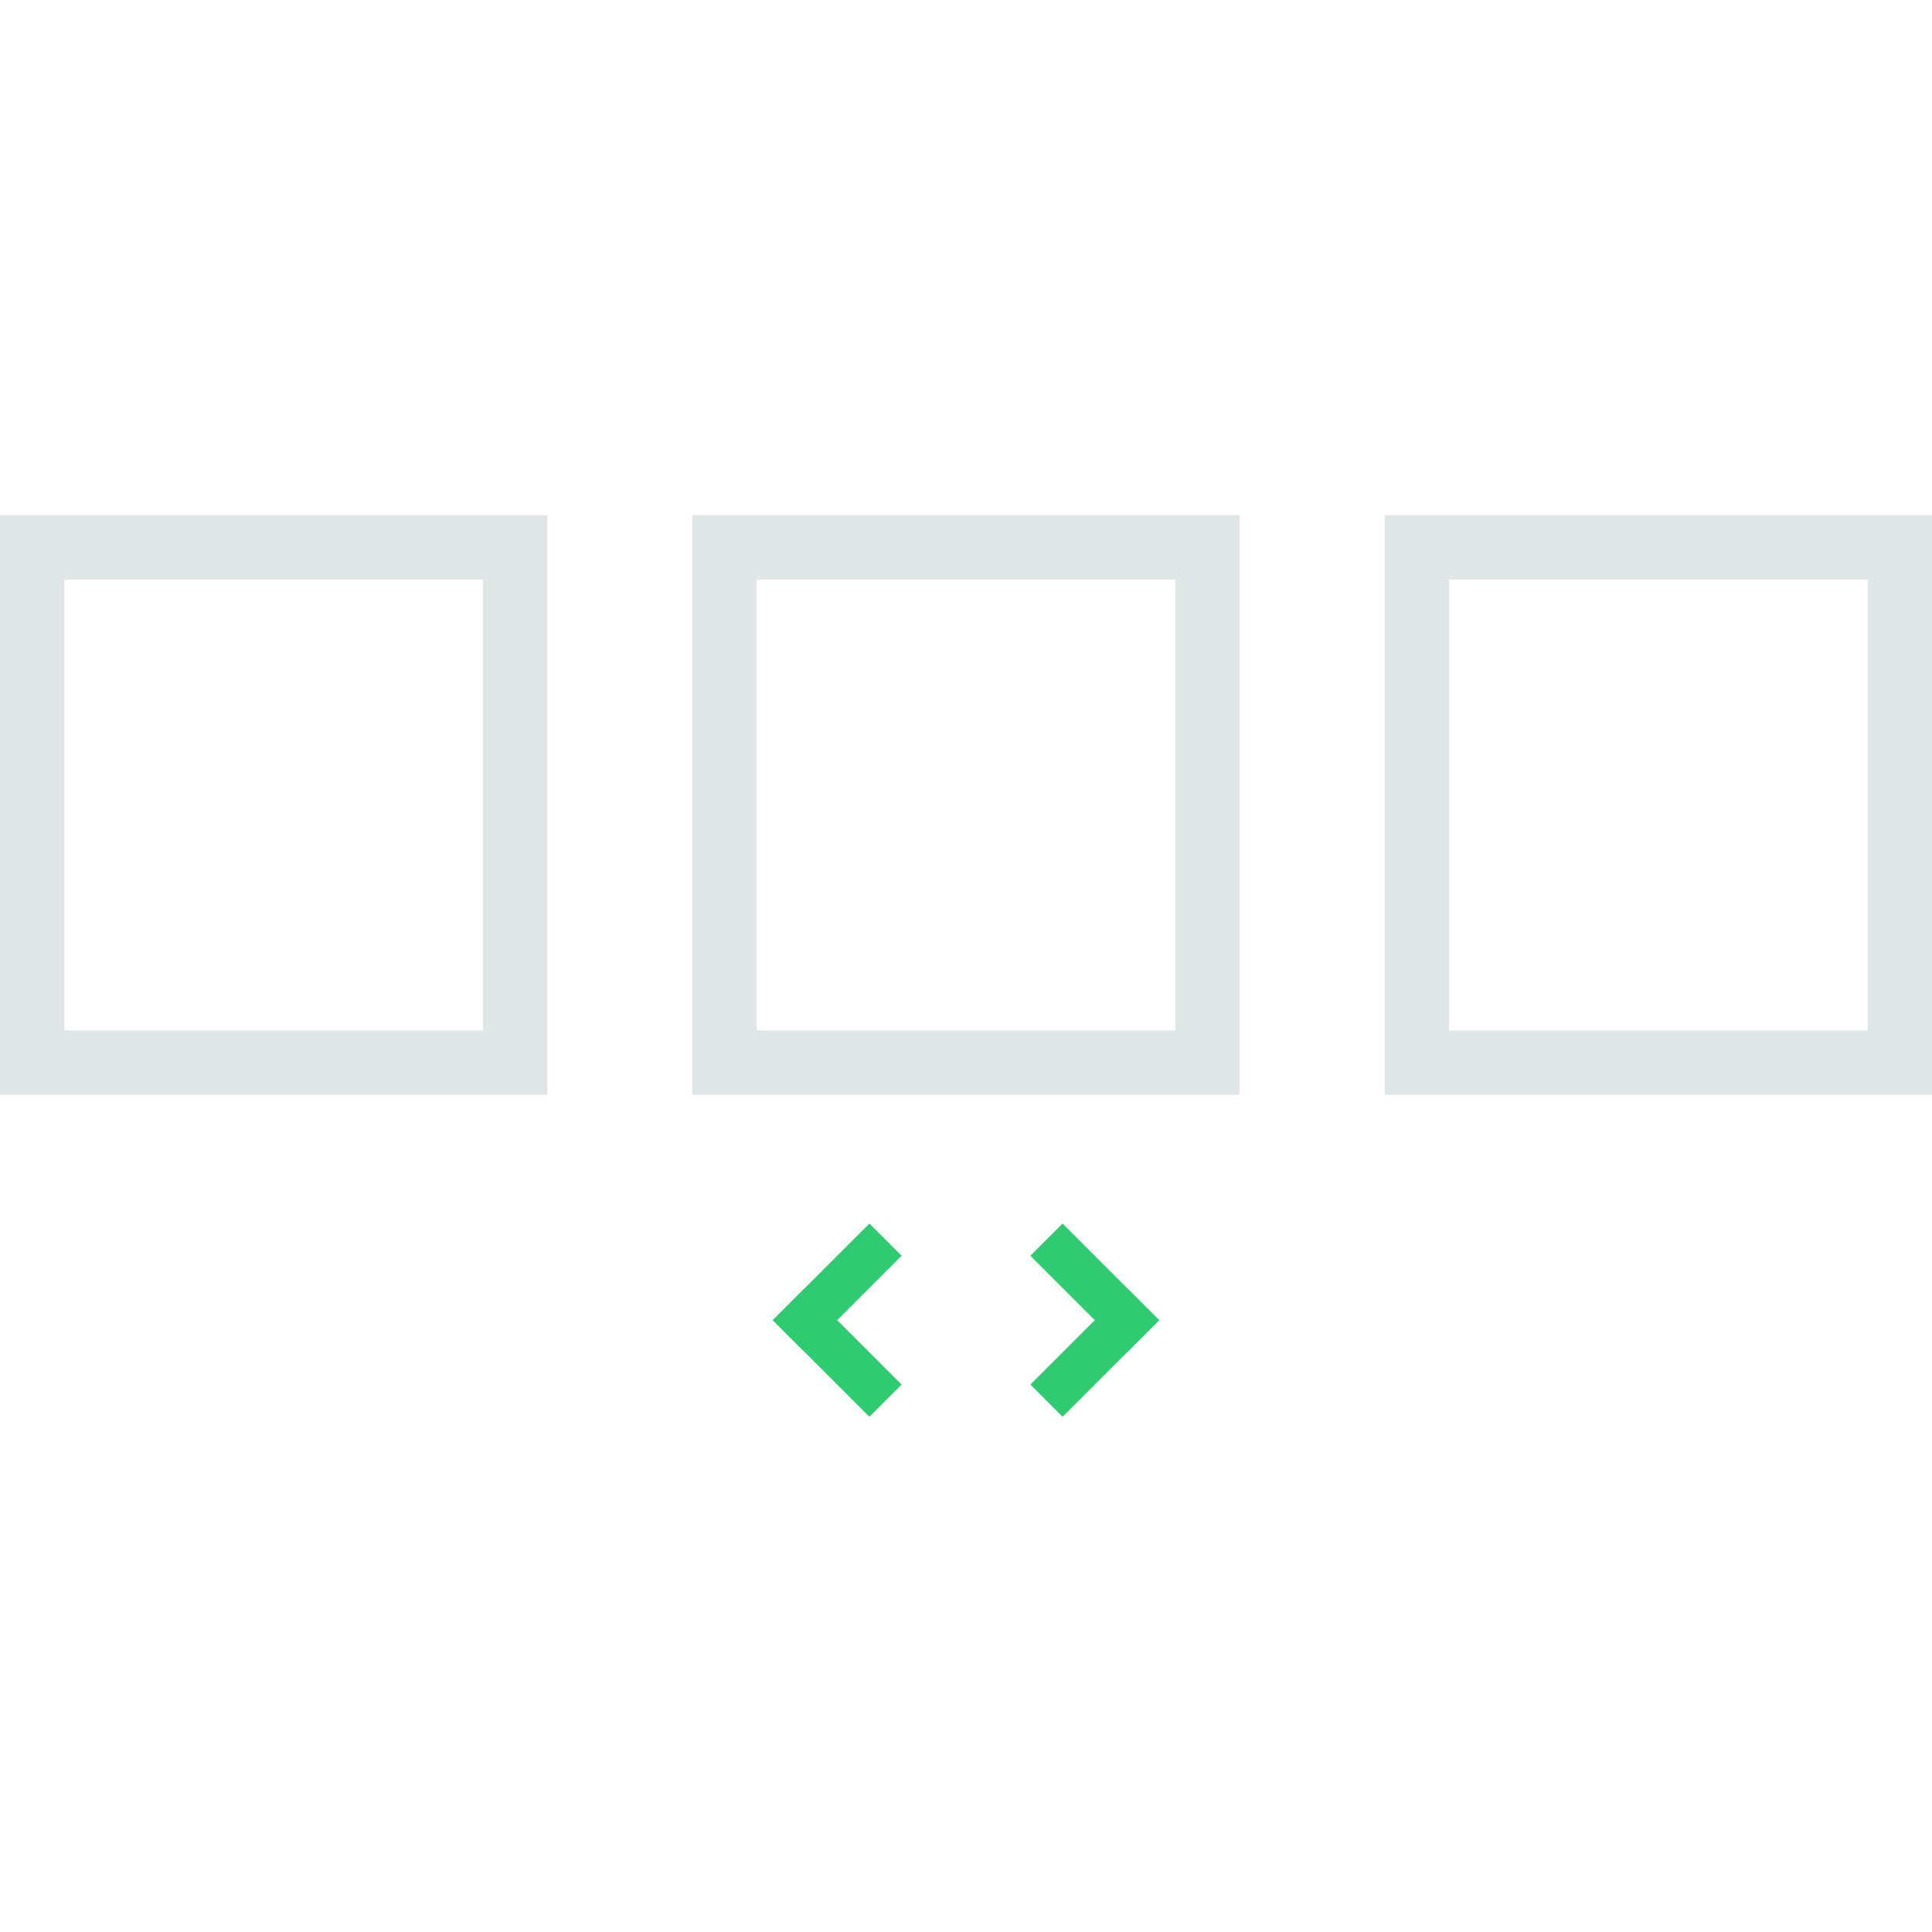
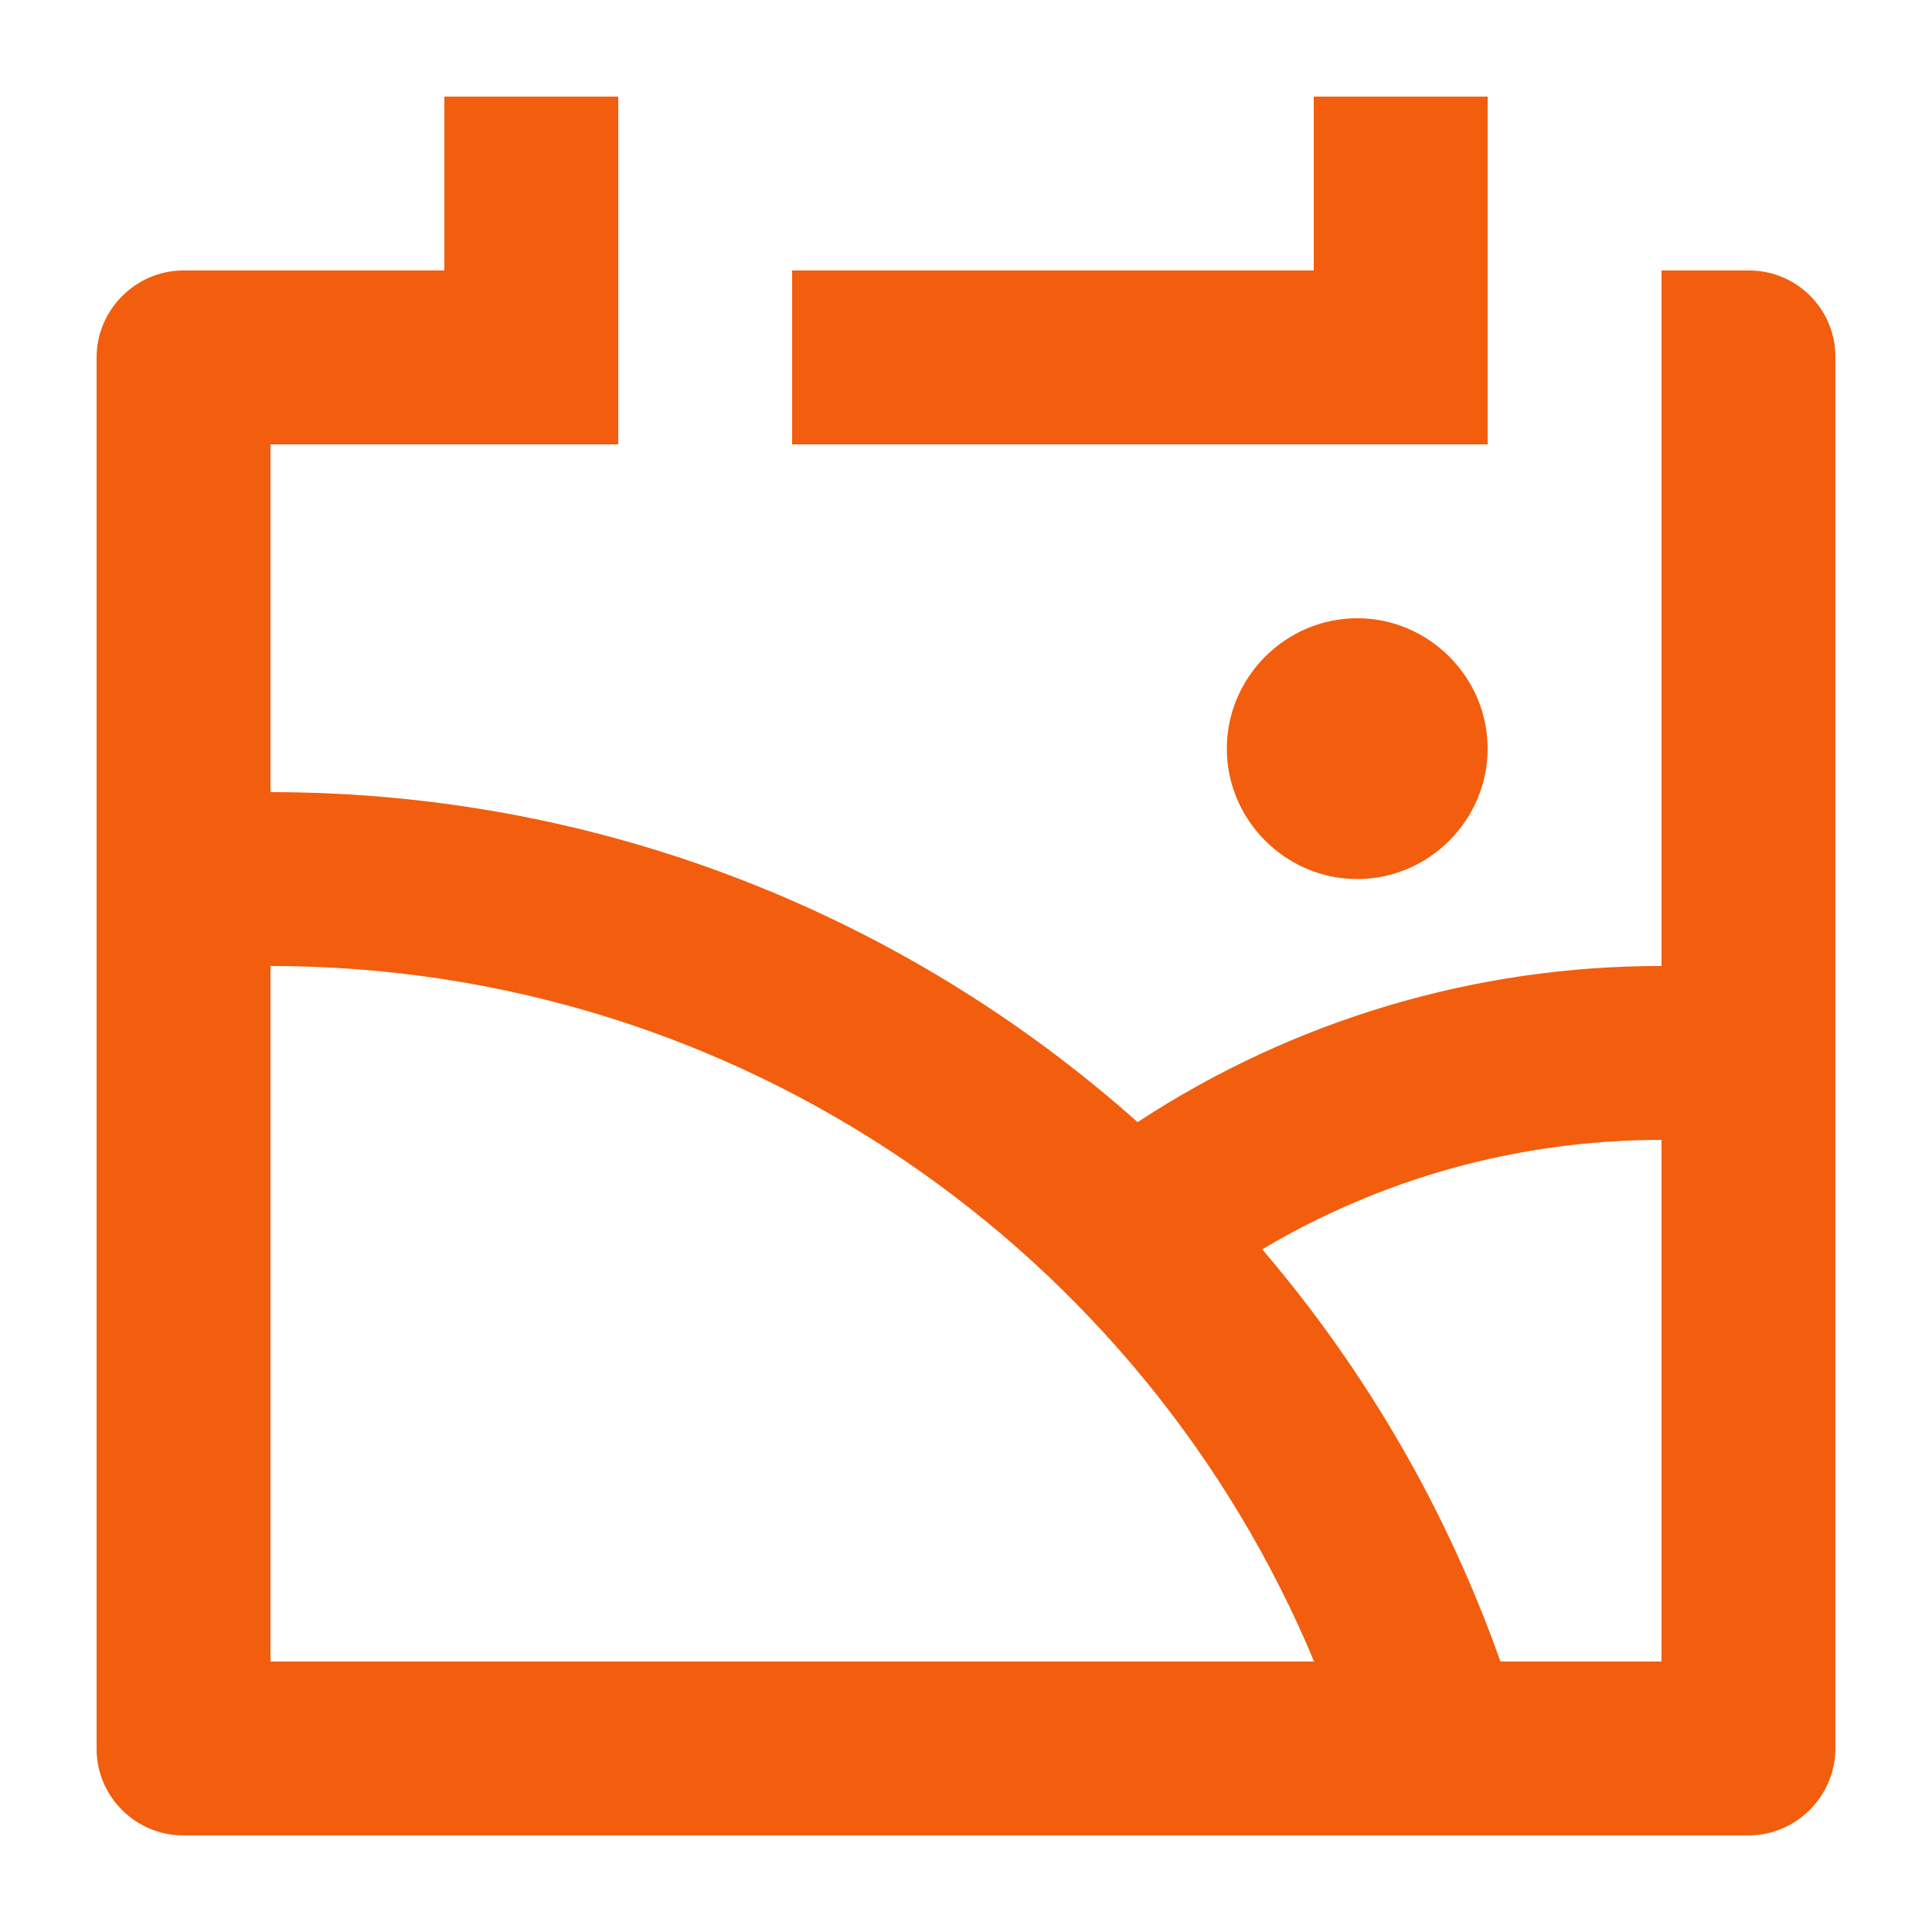
- <svg xmlns="http://www.w3.org/2000/svg" clip-rule="evenodd" fill-rule="evenodd" stroke-linejoin="round" stroke-miterlimit="1.414" viewBox="0 0 120 120">
-   <path d="m120 68h-34v-36h34zm-30-32v28h26v-28z" fill="#e0e5e6" />
-   <path d="m77 68h-34v-36h34zm-30-32v28h26v-28z" fill="#e0e5e6" />
-   <path d="m34 68h-34v-36h34zm-30-32v28h26v-28z" fill="#e0e5e6" />
-   <g fill="#2ecb71">
-     <path d="m64 78 2-2 6 6-2 2z" />
-     <path d="m66 88-2-2 6-6 2 2z" />
-     <path d="m56 78-2-2-6 6 2 2z" />
-     <path d="m54 88 2-2-6-6-2 2z" />
-   </g>
+ <svg xmlns="http://www.w3.org/2000/svg" clip-rule="evenodd" fill-rule="evenodd" stroke-linejoin="round" stroke-miterlimit="2" viewBox="0 0 20 20">
+   <path d="m20 13c-1.678 0-3.249.46-4.593 1.259 1.197 1.399 2.126 3.006 2.74 4.741h1.853zm-3.996 6c-1.96-4.698-6.596-8-12.004-8v8zm-12.004-10c3.83 0 7.323 1.435 9.974 3.796 1.79-1.175 3.885-1.799 6.026-1.796v-8h1.008c.548 0 .992.445.992.993v16.014c-.004.543-.449.989-.992.993h-18.016c-.544-.001-.992-.449-.992-.993v-16.014c.004-.543.449-.989.992-.993h3.008v-2h2v4h-4zm14-8v4h-8v-2h6v-2zm-1.5 9c-.823 0-1.5-.677-1.5-1.5s.677-1.5 1.5-1.5 1.5.677 1.5 1.5-.677 1.5-1.5 1.5z" fill="#f25e0d" fill-rule="nonzero" transform="matrix(.9 0 0 .9 -.8 .1)" />
</svg>
